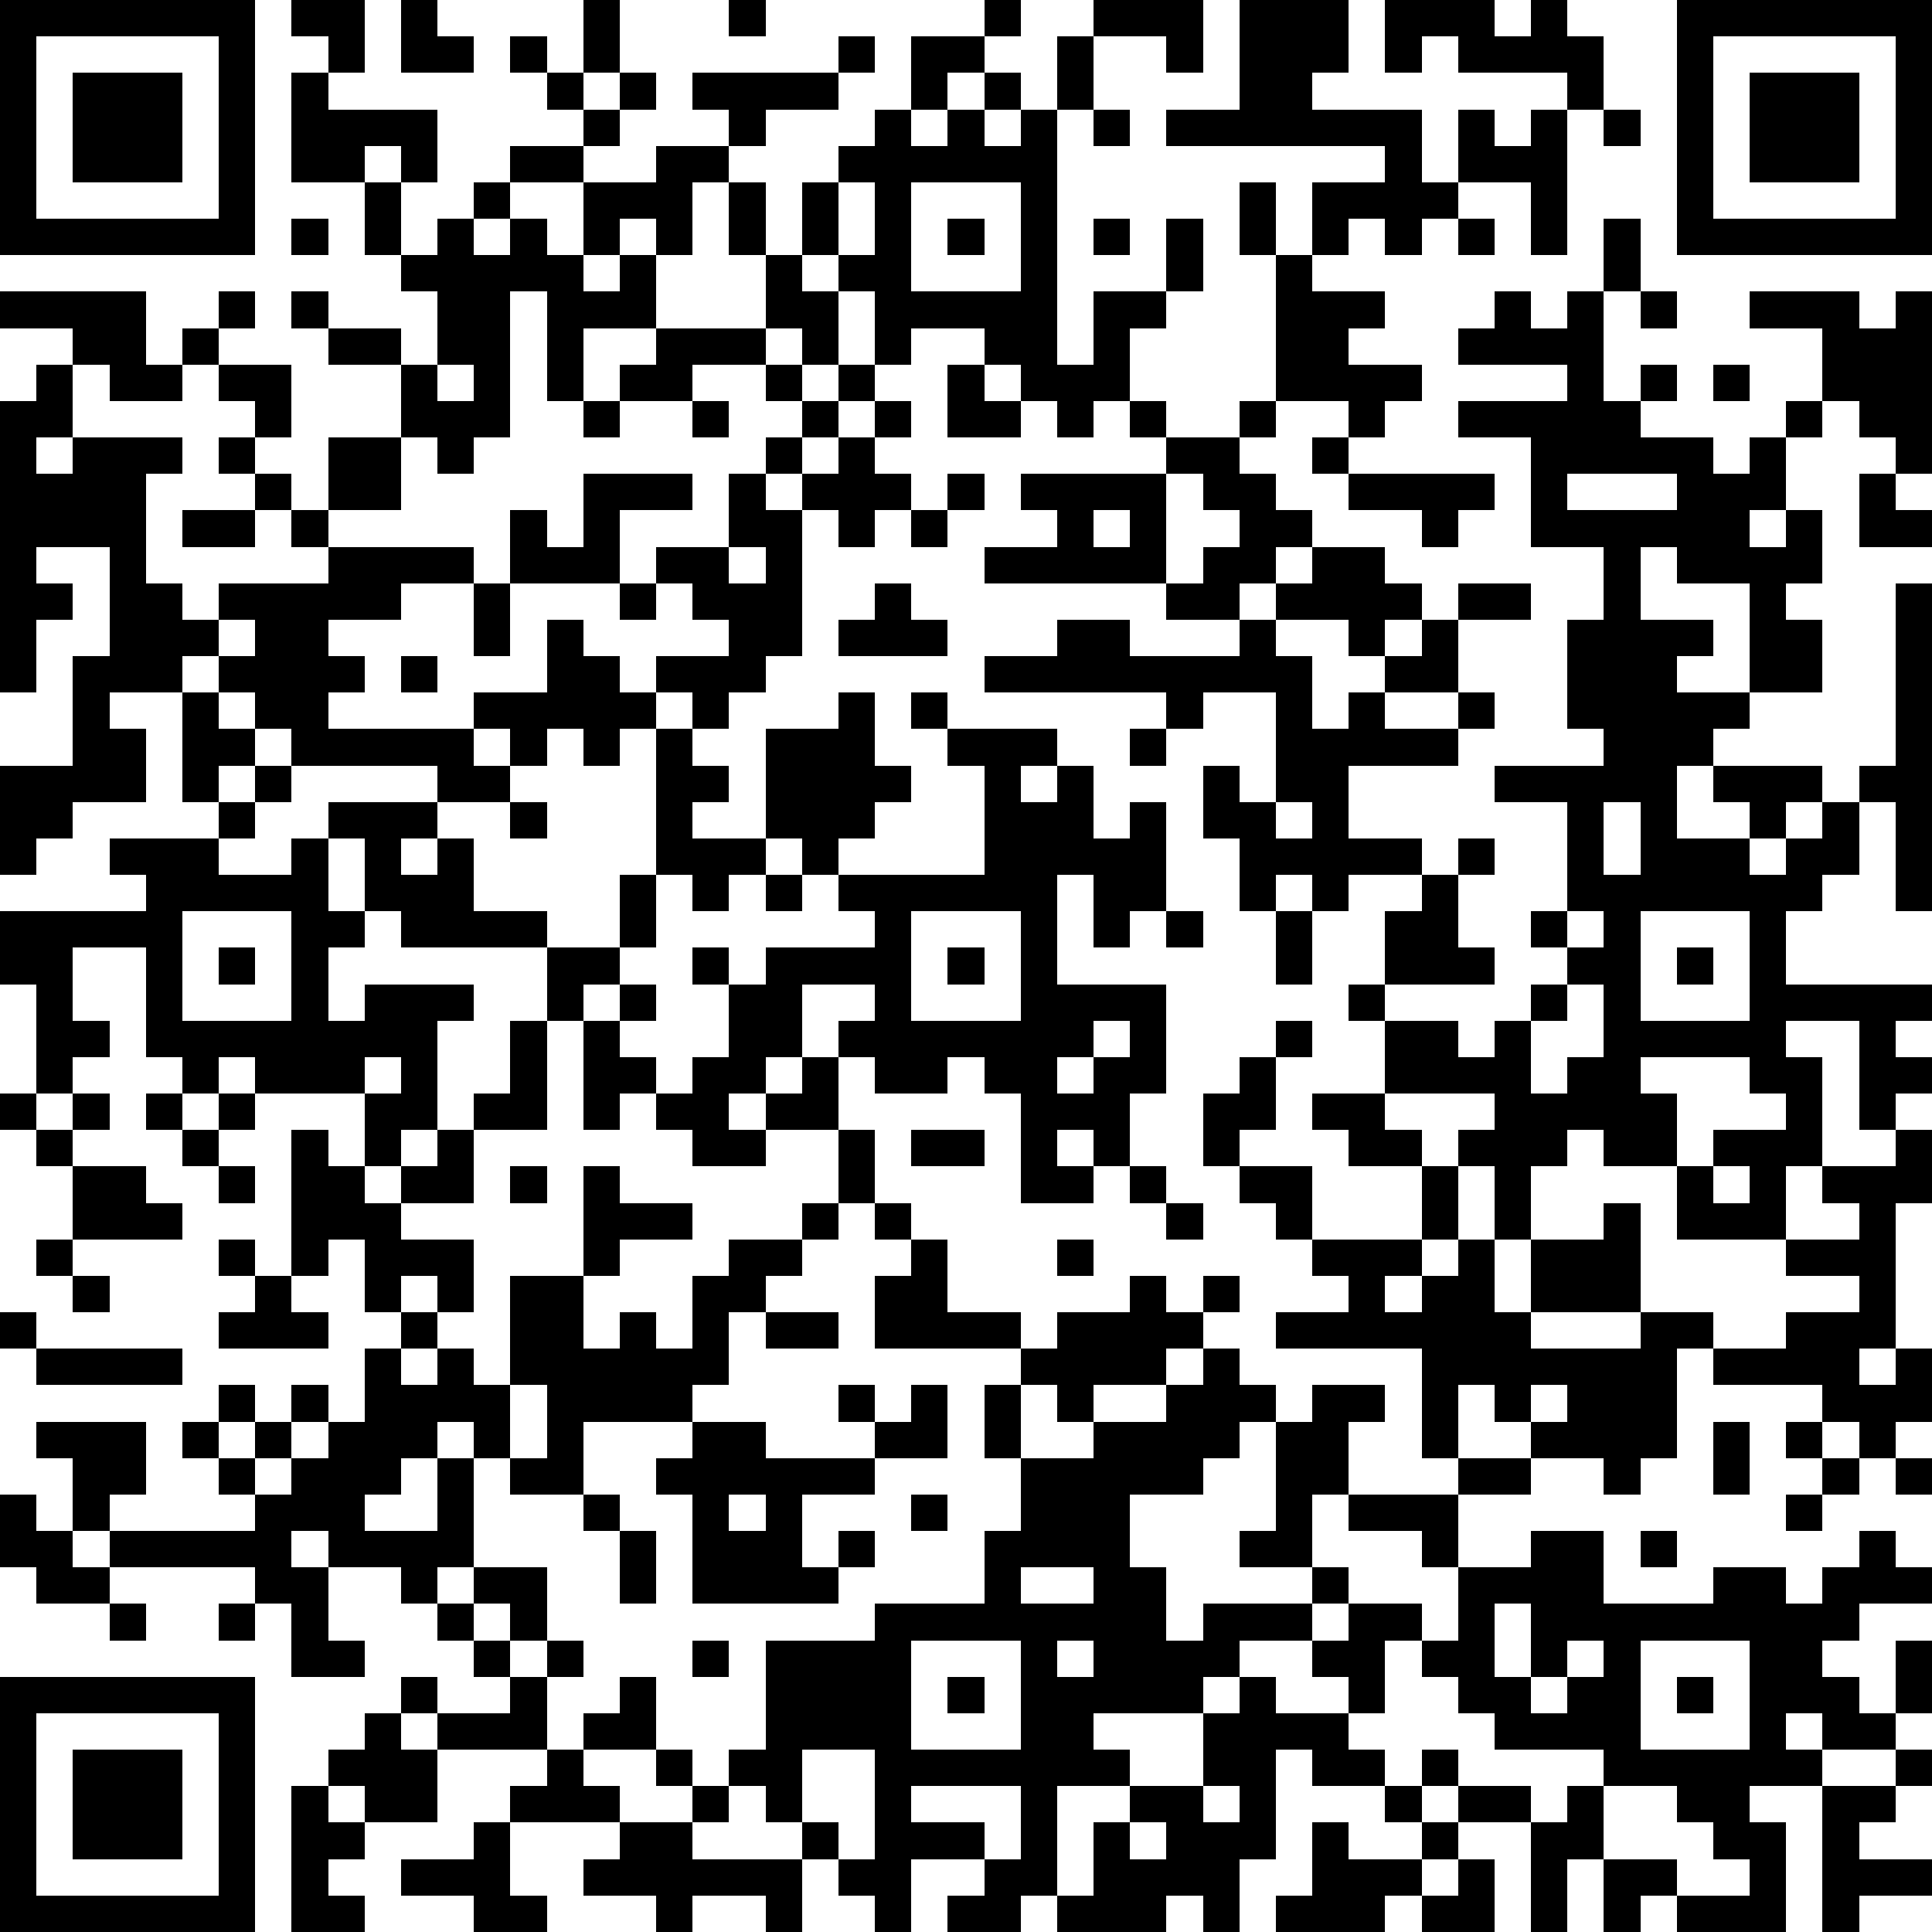
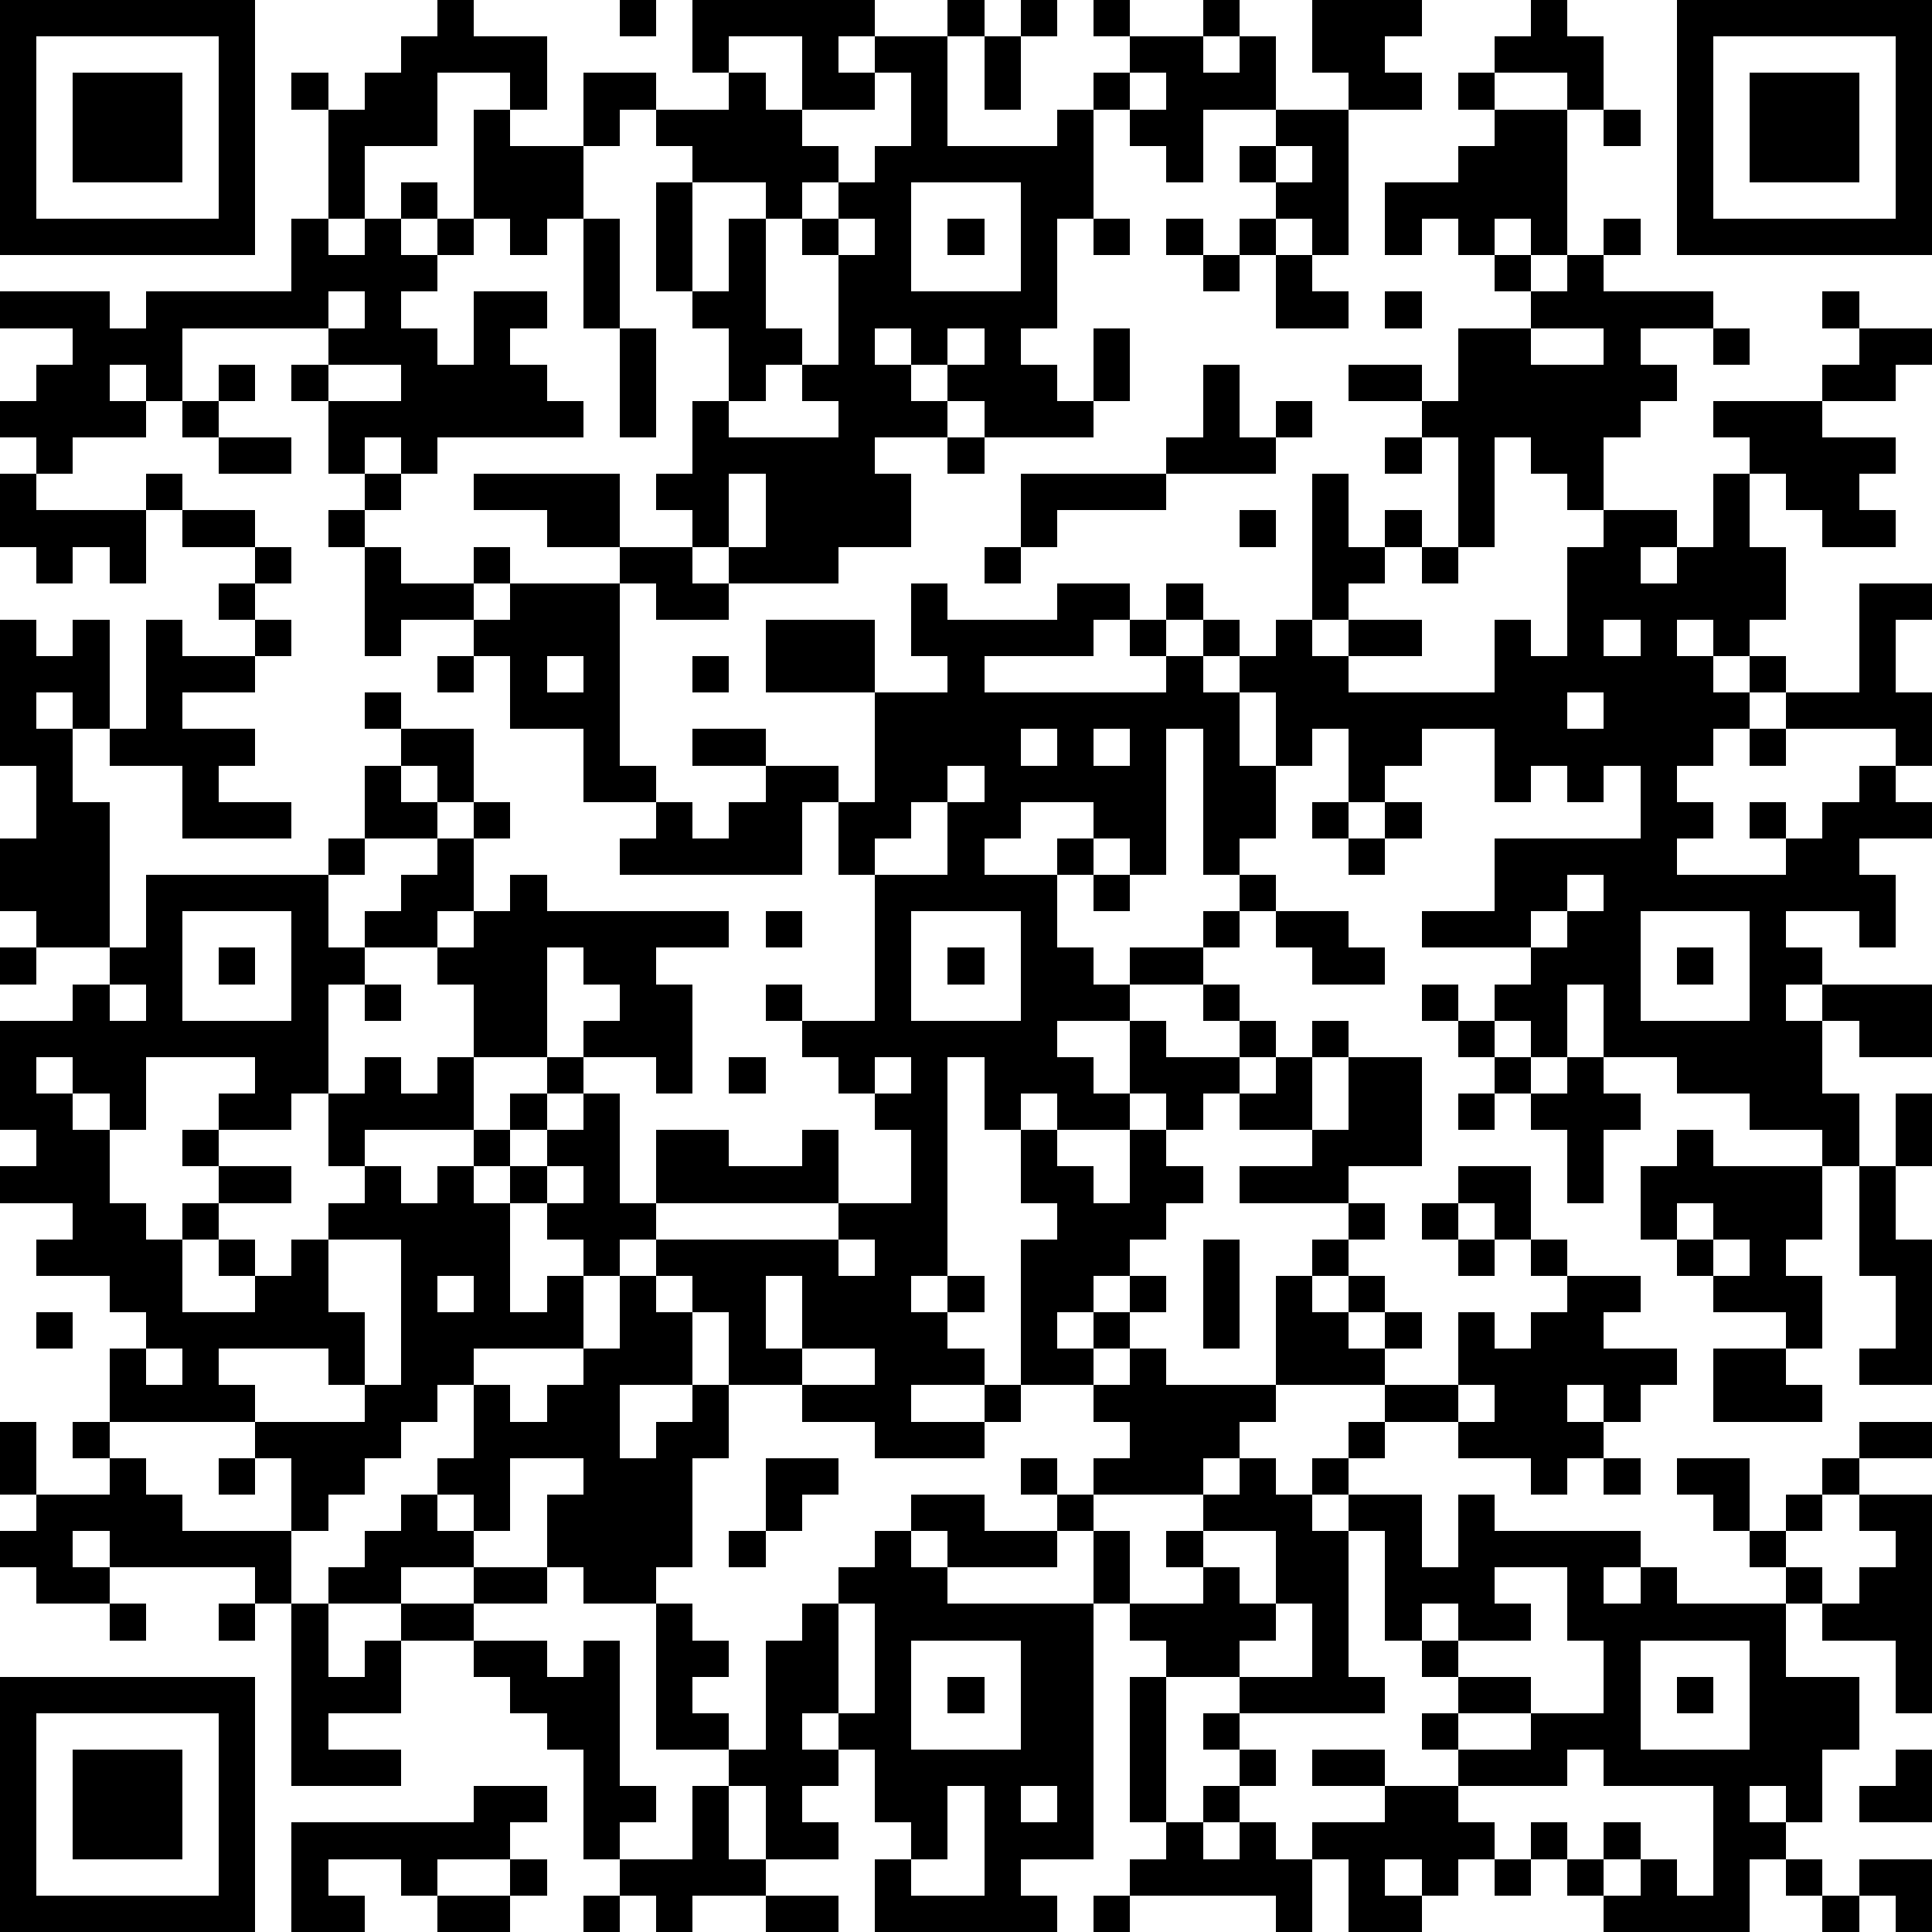
<svg xmlns="http://www.w3.org/2000/svg" viewBox="0 0 53 53" shape-rendering="crispEdges">
  <path fill="#ffffff" d="M0 0h53v53H0z" />
-   <path stroke="#000000" d="M0 0.5h7m1 0h2m1 0h1m4 0h1m3 0h1m6 0h1m2 0h3m1 0h3m1 0h3m1 0h1m3 0h7M0 1.5h1m5 0h1m2 0h1m1 0h2m1 0h1m1 0h1m6 0h1m1 0h2m2 0h1m2 0h1m1 0h3m1 0h1m1 0h4m2 0h1m5 0h1M0 2.5h1m1 0h3m1 0h1m1 0h1m6 0h1m1 0h1m1 0h4m2 0h1m1 0h1m1 0h1m4 0h2m7 0h1m2 0h1m1 0h3m1 0h1M0 3.5h1m1 0h3m1 0h1m1 0h4m4 0h1m3 0h1m3 0h1m1 0h1m1 0h1m1 0h1m1 0h7m1 0h1m1 0h1m1 0h1m1 0h1m1 0h3m1 0h1M0 4.5h1m1 0h3m1 0h1m1 0h2m1 0h1m2 0h2m2 0h2m3 0h6m9 0h1m1 0h3m3 0h1m1 0h3m1 0h1M0 5.5h1m5 0h1m3 0h1m2 0h1m2 0h3m1 0h1m1 0h1m1 0h1m3 0h1m5 0h1m1 0h4m2 0h1m3 0h1m5 0h1M0 6.5h7m1 0h1m1 0h1m1 0h1m1 0h1m1 0h1m1 0h1m1 0h1m1 0h1m1 0h1m1 0h1m1 0h1m1 0h1m1 0h1m1 0h1m1 0h1m1 0h1m1 0h1m1 0h1m1 0h1m1 0h7M11 7.5h5m1 0h1m3 0h1m1 0h2m3 0h1m3 0h1m2 0h1m8 0h1M0 8.5h4m2 0h1m1 0h1m3 0h2m1 0h3m3 0h2m1 0h5m1 0h2m3 0h3m3 0h1m1 0h1m1 0h1m2 0h3m1 0h1M2 9.5h2m1 0h1m3 0h2m1 0h2m1 0h1m2 0h3m1 0h1m1 0h1m2 0h2m1 0h1m4 0h2m3 0h4m6 0h3M1 10.5h1m1 0h2m1 0h2m3 0h1m1 0h1m1 0h1m1 0h2m2 0h1m1 0h1m2 0h1m1 0h3m4 0h4m4 0h1m1 0h1m1 0h1m2 0h3M0 11.5h2m5 0h1m3 0h3m2 0h1m2 0h1m2 0h1m1 0h1m1 0h2m1 0h1m1 0h1m2 0h1m2 0h1m2 0h5m4 0h1m1 0h2M0 12.5h1m1 0h3m1 0h1m2 0h2m1 0h1m8 0h1m1 0h1m8 0h2m2 0h1m5 0h5m1 0h1m3 0h1M0 13.5h4m3 0h1m1 0h2m5 0h3m1 0h1m1 0h3m1 0h1m1 0h4m1 0h2m2 0h4m1 0h1m3 0h3m2 0h1M0 14.5h4m1 0h2m1 0h1m5 0h1m1 0h1m3 0h2m1 0h1m1 0h1m3 0h1m1 0h1m2 0h2m3 0h1m2 0h6m1 0h1m1 0h2M0 15.5h1m2 0h1m5 0h4m1 0h3m1 0h2m1 0h1m5 0h5m1 0h2m1 0h2m6 0h1m1 0h4M0 16.5h2m1 0h2m1 0h5m2 0h1m3 0h1m1 0h3m2 0h1m7 0h2m1 0h4m1 0h2m2 0h1m3 0h1m3 0h1M0 17.5h1m2 0h3m1 0h2m4 0h1m1 0h1m4 0h2m1 0h3m3 0h2m3 0h1m2 0h1m1 0h1m3 0h4m1 0h2m2 0h1M0 18.5h1m1 0h3m1 0h4m1 0h1m3 0h2m1 0h3m6 0h9m2 0h2m3 0h3m2 0h2m2 0h1M2 19.5h1m2 0h1m1 0h2m4 0h5m1 0h1m3 0h1m1 0h1m6 0h1m2 0h1m1 0h1m2 0h1m2 0h5m4 0h1M2 20.5h2m1 0h2m1 0h5m1 0h1m1 0h1m1 0h1m2 0h3m2 0h3m2 0h1m3 0h5m4 0h3m5 0h1M0 21.5h4m1 0h1m1 0h1m4 0h2m4 0h2m1 0h4m2 0h1m1 0h1m3 0h1m1 0h2m4 0h5m1 0h3m1 0h2M0 22.5h2m4 0h1m2 0h3m2 0h1m3 0h1m2 0h3m3 0h3m1 0h1m1 0h2m1 0h1m6 0h1m1 0h1m2 0h1m1 0h1m1 0h1M0 23.5h1m2 0h3m2 0h1m1 0h1m1 0h1m5 0h3m1 0h1m4 0h5m2 0h5m1 0h1m2 0h1m1 0h3m1 0h2m1 0h1M4 24.5h5m1 0h3m4 0h1m1 0h1m1 0h1m1 0h6m1 0h2m2 0h1m1 0h1m2 0h1m3 0h7m2 0h1M0 25.5h5m3 0h2m1 0h4m2 0h1m6 0h1m3 0h1m1 0h1m1 0h1m2 0h1m2 0h2m2 0h1m1 0h1m3 0h1M0 26.5h2m2 0h1m1 0h1m1 0h1m6 0h2m2 0h1m1 0h4m1 0h1m1 0h1m6 0h1m2 0h3m2 0h2m1 0h1m1 0h1M1 27.5h1m2 0h1m3 0h1m1 0h3m2 0h1m1 0h1m2 0h2m2 0h1m3 0h4m5 0h1m4 0h1m1 0h1m3 0h5M1 28.5h2m1 0h8m2 0h1m1 0h1m3 0h2m1 0h7m1 0h1m3 0h1m2 0h2m1 0h1m2 0h5m2 0h1M1 29.5h1m3 0h1m1 0h3m1 0h1m2 0h1m1 0h2m1 0h2m1 0h1m1 0h2m1 0h2m1 0h2m2 0h1m3 0h4m1 0h2m3 0h2m1 0h2M0 30.5h1m1 0h1m1 0h1m1 0h1m3 0h2m1 0h2m1 0h1m1 0h2m1 0h2m5 0h3m2 0h2m1 0h2m3 0h5m3 0h1m1 0h1M1 31.5h1m3 0h1m2 0h1m1 0h1m1 0h1m6 0h2m2 0h1m1 0h2m1 0h1m1 0h1m2 0h1m3 0h2m1 0h3m1 0h2m1 0h3m2 0h1M2 32.5h2m2 0h1m1 0h2m1 0h2m1 0h1m1 0h1m6 0h1m4 0h2m1 0h1m2 0h2m3 0h1m1 0h1m4 0h1m1 0h1m1 0h3M2 33.5h3m3 0h3m5 0h3m3 0h1m1 0h1m7 0h1m2 0h1m3 0h1m1 0h1m2 0h1m1 0h3m2 0h1M1 34.5h1m4 0h1m1 0h1m1 0h3m3 0h1m3 0h2m3 0h1m3 0h1m6 0h3m1 0h1m1 0h3m4 0h3M2 35.5h1m4 0h1m2 0h1m1 0h1m1 0h2m3 0h2m3 0h2m5 0h1m1 0h1m3 0h1m1 0h2m1 0h3m6 0h1M0 36.5h1m5 0h3m2 0h1m2 0h2m1 0h1m1 0h1m1 0h2m1 0h4m1 0h4m2 0h7m3 0h2m2 0h3M1 37.5h4m5 0h1m1 0h1m1 0h6m8 0h4m1 0h1m5 0h7m1 0h4m1 0h1M6 38.5h1m1 0h1m1 0h4m1 0h4m4 0h1m1 0h1m1 0h1m1 0h1m2 0h3m1 0h2m1 0h1m1 0h1m1 0h3m4 0h3M1 39.5h3m1 0h1m1 0h1m1 0h3m1 0h1m1 0h1m3 0h2m3 0h2m1 0h1m2 0h4m1 0h2m2 0h1m2 0h4m1 0h1m1 0h1m1 0h1M2 40.5h2m2 0h1m1 0h3m1 0h1m1 0h2m2 0h6m4 0h5m2 0h2m3 0h2m2 0h1m2 0h1m2 0h1m1 0h1M0 41.5h1m1 0h1m4 0h3m2 0h1m3 0h1m2 0h1m1 0h1m3 0h1m2 0h3m4 0h1m1 0h3m9 0h1M0 42.5h2m1 0h5m1 0h4m4 0h1m1 0h3m1 0h1m3 0h4m3 0h2m3 0h1m2 0h2m1 0h1m5 0h1M1 43.5h2m4 0h2m2 0h1m1 0h2m2 0h1m1 0h4m4 0h1m2 0h2m4 0h1m3 0h4m3 0h2m1 0h3M3 44.5h1m2 0h1m1 0h1m3 0h1m1 0h1m9 0h8m1 0h3m1 0h2m1 0h1m1 0h9M8 45.5h2m3 0h1m1 0h1m3 0h1m1 0h4m3 0h1m1 0h4m2 0h2m1 0h2m1 0h1m1 0h1m3 0h2m2 0h1M0 46.5h7m4 0h1m2 0h1m2 0h1m3 0h4m1 0h1m1 0h5m1 0h1m2 0h1m2 0h2m1 0h2m1 0h1m1 0h3m1 0h1M0 47.5h1m5 0h1m3 0h1m1 0h3m1 0h2m3 0h4m3 0h2m3 0h4m4 0h4m3 0h1m1 0h2M0 48.5h1m1 0h3m1 0h1m2 0h3m3 0h1m2 0h1m1 0h2m2 0h7m2 0h2m1 0h2m1 0h1m4 0h6m2 0h1M0 49.5h1m1 0h3m1 0h1m1 0h1m1 0h2m2 0h3m2 0h1m1 0h1m2 0h1m3 0h1m2 0h2m1 0h1m3 0h1m1 0h2m1 0h1m2 0h2m2 0h2M0 50.5h1m1 0h3m1 0h1m1 0h2m3 0h1m3 0h2m3 0h1m1 0h3m1 0h1m1 0h1m1 0h3m1 0h1m2 0h1m2 0h2m3 0h2m1 0h1M0 51.5h1m5 0h1m1 0h1m2 0h3m2 0h6m1 0h2m2 0h2m1 0h4m2 0h3m1 0h1m1 0h1m1 0h2m2 0h1m1 0h3M0 52.5h7m1 0h2m3 0h2m3 0h1m2 0h1m2 0h1m1 0h2m1 0h3m1 0h1m1 0h3m1 0h2m1 0h1m1 0h1m1 0h3m1 0h1" />
+   <path stroke="#000000" d="M0 0.5h7m5 0h1m4 0h1m1 0h5m2 0h1m1 0h1m1 0h1m2 0h1m2 0h3m3 0h1m3 0h7M0 1.5h1m5 0h1m4 0h4m4 0h1m2 0h1m1 0h2m1 0h1m3 0h2m1 0h1m1 0h2m3 0h3m2 0h1m5 0h1M0 2.5h1m1 0h3m1 0h1m1 0h1m1 0h2m2 0h1m1 0h2m2 0h1m1 0h2m1 0h1m1 0h1m2 0h1m1 0h3m2 0h2m1 0h1m2 0h1m2 0h1m1 0h3m1 0h1M0 3.5h1m1 0h3m1 0h1m2 0h3m1 0h1m2 0h1m1 0h4m3 0h1m3 0h1m1 0h2m2 0h2m4 0h2m1 0h1m1 0h1m1 0h3m1 0h1M0 4.5h1m1 0h3m1 0h1m2 0h1m3 0h3m3 0h4m1 0h6m2 0h1m1 0h1m1 0h1m3 0h3m3 0h1m1 0h3m1 0h1M0 5.5h1m5 0h1m2 0h1m1 0h1m1 0h3m2 0h1m2 0h1m1 0h2m3 0h2m5 0h2m1 0h5m3 0h1m5 0h1M0 6.5h7m1 0h1m1 0h1m1 0h1m1 0h1m1 0h1m1 0h1m1 0h1m1 0h1m1 0h1m1 0h1m1 0h1m1 0h1m1 0h1m1 0h1m1 0h1m1 0h1m1 0h1m1 0h1m1 0h1m1 0h7M8 7.5h4m4 0h1m1 0h1m1 0h1m2 0h2m3 0h1m4 0h1m1 0h1m5 0h1m1 0h1M0 8.5h3m1 0h5m1 0h1m2 0h2m1 0h1m2 0h2m2 0h6m6 0h2m1 0h1m3 0h5m3 0h1M2 9.5h3m4 0h3m1 0h1m3 0h1m2 0h2m1 0h1m1 0h1m1 0h1m2 0h1m9 0h2m2 0h1m2 0h1m3 0h2M1 10.5h2m1 0h1m1 0h1m1 0h1m2 0h4m2 0h1m2 0h1m1 0h3m1 0h3m1 0h1m2 0h1m3 0h2m1 0h6m4 0h2M0 11.5h4m1 0h1m3 0h7m1 0h1m1 0h1m3 0h3m1 0h3m3 0h1m1 0h1m3 0h6m2 0h3M1 12.5h1m4 0h2m1 0h1m1 0h1m7 0h5m2 0h1m5 0h3m3 0h1m1 0h1m1 0h2m4 0h4M0 13.5h1m3 0h1m5 0h1m2 0h4m1 0h2m1 0h4m3 0h4m4 0h1m3 0h1m2 0h1m3 0h1m1 0h2M0 14.5h4m1 0h2m2 0h1m5 0h2m2 0h1m1 0h4m3 0h1m5 0h1m1 0h1m1 0h1m1 0h1m3 0h2m1 0h1m2 0h2M1 15.5h1m1 0h1m3 0h1m2 0h1m2 0h1m3 0h2m1 0h3m4 0h1m8 0h2m1 0h1m3 0h2m1 0h3M6 16.5h1m3 0h3m1 0h3m1 0h2m5 0h1m3 0h2m1 0h1m3 0h1m6 0h6m2 0h2M0 17.5h1m1 0h1m1 0h1m2 0h1m2 0h1m2 0h4m4 0h3m1 0h5m1 0h1m1 0h1m1 0h1m1 0h2m2 0h1m1 0h1m1 0h1m1 0h1m3 0h1M0 18.5h3m1 0h3m5 0h1m1 0h1m1 0h1m2 0h1m1 0h3m2 0h1m5 0h1m1 0h3m4 0h6m1 0h1m2 0h1M0 19.5h1m1 0h1m1 0h1m5 0h1m3 0h3m7 0h10m1 0h8m1 0h4m1 0h4M0 20.5h2m1 0h4m4 0h2m3 0h1m2 0h2m3 0h4m1 0h1m1 0h1m1 0h1m1 0h1m1 0h2m2 0h6m1 0h1m3 0h1M1 21.5h1m3 0h1m4 0h1m1 0h1m3 0h2m3 0h2m1 0h2m1 0h5m1 0h2m2 0h1m3 0h1m1 0h1m1 0h1m5 0h1M1 22.5h2m2 0h3m2 0h2m1 0h1m4 0h1m1 0h2m1 0h2m1 0h2m2 0h2m1 0h2m1 0h1m1 0h1m6 0h2m1 0h1m1 0h3M0 23.5h3m6 0h1m2 0h1m4 0h5m1 0h1m2 0h1m2 0h1m1 0h1m1 0h1m3 0h1m3 0h5m3 0h2M0 24.5h3m1 0h5m2 0h2m1 0h1m9 0h5m1 0h1m3 0h1m6 0h2m1 0h8M1 25.5h2m1 0h1m3 0h1m1 0h2m1 0h7m1 0h1m2 0h1m3 0h1m4 0h1m1 0h2m2 0h3m1 0h2m3 0h1m2 0h1M0 26.5h1m2 0h2m1 0h1m1 0h2m2 0h3m1 0h2m6 0h1m1 0h1m1 0h2m1 0h2m3 0h2m4 0h3m1 0h1m1 0h2M2 27.5h1m1 0h1m3 0h1m1 0h1m2 0h2m2 0h2m2 0h1m2 0h1m3 0h3m2 0h1m5 0h1m1 0h2m1 0h1m3 0h1m1 0h3M0 28.5h9m4 0h2m1 0h3m3 0h7m2 0h1m2 0h1m1 0h1m3 0h1m1 0h1m1 0h6m1 0h2M0 29.5h1m1 0h2m3 0h2m1 0h1m1 0h1m2 0h1m2 0h1m1 0h1m2 0h1m1 0h1m1 0h3m1 0h3m1 0h1m1 0h2m2 0h1m1 0h1m2 0h4M0 30.5h2m1 0h1m2 0h2m1 0h4m1 0h1m1 0h1m7 0h2m1 0h1m1 0h2m1 0h1m1 0h2m1 0h2m1 0h1m1 0h3m3 0h3m1 0h1M1 31.5h2m2 0h1m3 0h1m3 0h1m1 0h2m1 0h2m2 0h1m2 0h1m2 0h1m2 0h1m4 0h3m4 0h1m2 0h1m3 0h1m1 0h1M0 32.5h3m3 0h2m2 0h1m1 0h1m1 0h1m1 0h1m1 0h5m2 0h1m2 0h2m1 0h2m1 0h3m3 0h2m1 0h1m1 0h5m1 0h1M2 33.5h2m1 0h1m3 0h5m1 0h3m5 0h3m3 0h3m5 0h1m1 0h1m1 0h1m3 0h1m1 0h3m1 0h1M1 34.5h4m1 0h1m1 0h1m2 0h3m2 0h1m1 0h5m1 0h2m2 0h3m2 0h1m2 0h1m3 0h1m1 0h1m3 0h1m1 0h1m2 0h2M3 35.5h2m2 0h2m2 0h1m1 0h1m1 0h1m1 0h1m1 0h2m1 0h3m1 0h1m1 0h2m1 0h1m1 0h1m1 0h1m1 0h1m5 0h2m2 0h3m2 0h1M1 36.5h1m2 0h6m1 0h5m1 0h2m1 0h1m1 0h4m2 0h1m1 0h1m2 0h1m1 0h2m1 0h1m1 0h1m1 0h2m5 0h1m2 0h1M3 37.5h1m1 0h1m3 0h1m1 0h2m3 0h3m1 0h2m2 0h3m1 0h2m1 0h1m3 0h3m2 0h6m1 0h2m2 0h2M3 38.5h4m3 0h2m1 0h1m1 0h2m2 0h1m2 0h3m2 0h1m2 0h5m3 0h2m1 0h2m1 0h1m2 0h3M0 39.5h1m1 0h1m4 0h4m2 0h4m1 0h2m4 0h3m4 0h3m3 0h1m2 0h4m7 0h2M0 40.5h1m2 0h1m2 0h1m1 0h2m2 0h2m2 0h3m2 0h2m5 0h1m1 0h3m1 0h1m1 0h1m5 0h1m1 0h1m1 0h2m2 0h1M1 41.5h4m3 0h1m2 0h1m1 0h1m1 0h4m2 0h1m3 0h2m2 0h1m3 0h3m1 0h2m1 0h1m6 0h1m1 0h1m1 0h2M0 42.5h2m1 0h5m2 0h3m2 0h4m1 0h1m3 0h1m1 0h3m1 0h1m1 0h1m2 0h2m1 0h1m1 0h5m3 0h1m3 0h1M1 43.5h2m4 0h1m1 0h2m2 0h2m1 0h2m5 0h3m4 0h1m2 0h1m1 0h2m1 0h3m2 0h1m1 0h1m3 0h1m1 0h2M3 44.5h1m2 0h1m1 0h1m2 0h2m5 0h1m3 0h1m1 0h6m1 0h4m1 0h1m1 0h1m1 0h2m1 0h6m1 0h3M8 45.5h1m1 0h1m2 0h2m1 0h1m1 0h2m1 0h2m1 0h1m3 0h2m2 0h2m2 0h1m2 0h1m4 0h1m3 0h1m3 0h1M0 46.5h7m1 0h3m3 0h3m1 0h1m2 0h2m1 0h1m1 0h1m1 0h2m1 0h1m2 0h4m2 0h2m2 0h1m1 0h1m1 0h3m1 0h1M0 47.5h1m5 0h1m1 0h1m6 0h2m1 0h2m1 0h1m1 0h2m3 0h2m1 0h1m1 0h1m5 0h1m2 0h3m3 0h3M0 48.5h1m1 0h3m1 0h1m1 0h3m5 0h1m3 0h3m1 0h6m1 0h1m2 0h1m1 0h2m2 0h3m1 0h6m2 0h1M0 49.5h1m1 0h3m1 0h1m6 0h2m1 0h2m1 0h1m1 0h1m2 0h2m1 0h1m1 0h1m1 0h1m1 0h1m4 0h2m7 0h1m1 0h1m1 0h2M0 50.5h1m1 0h3m1 0h1m1 0h6m2 0h1m2 0h1m1 0h2m2 0h1m1 0h3m2 0h1m1 0h1m1 0h5m1 0h1m1 0h1m2 0h2M0 51.5h1m5 0h1m1 0h1m2 0h1m2 0h1m2 0h4m3 0h1m2 0h1m3 0h5m1 0h1m1 0h1m1 0h1m1 0h1m1 0h1m1 0h1m1 0h1m1 0h2M0 52.5h7m1 0h2m2 0h2m2 0h1m1 0h1m2 0h2m1 0h5m1 0h1m4 0h1m1 0h2m5 0h4m2 0h1m1 0h1" />
</svg>
